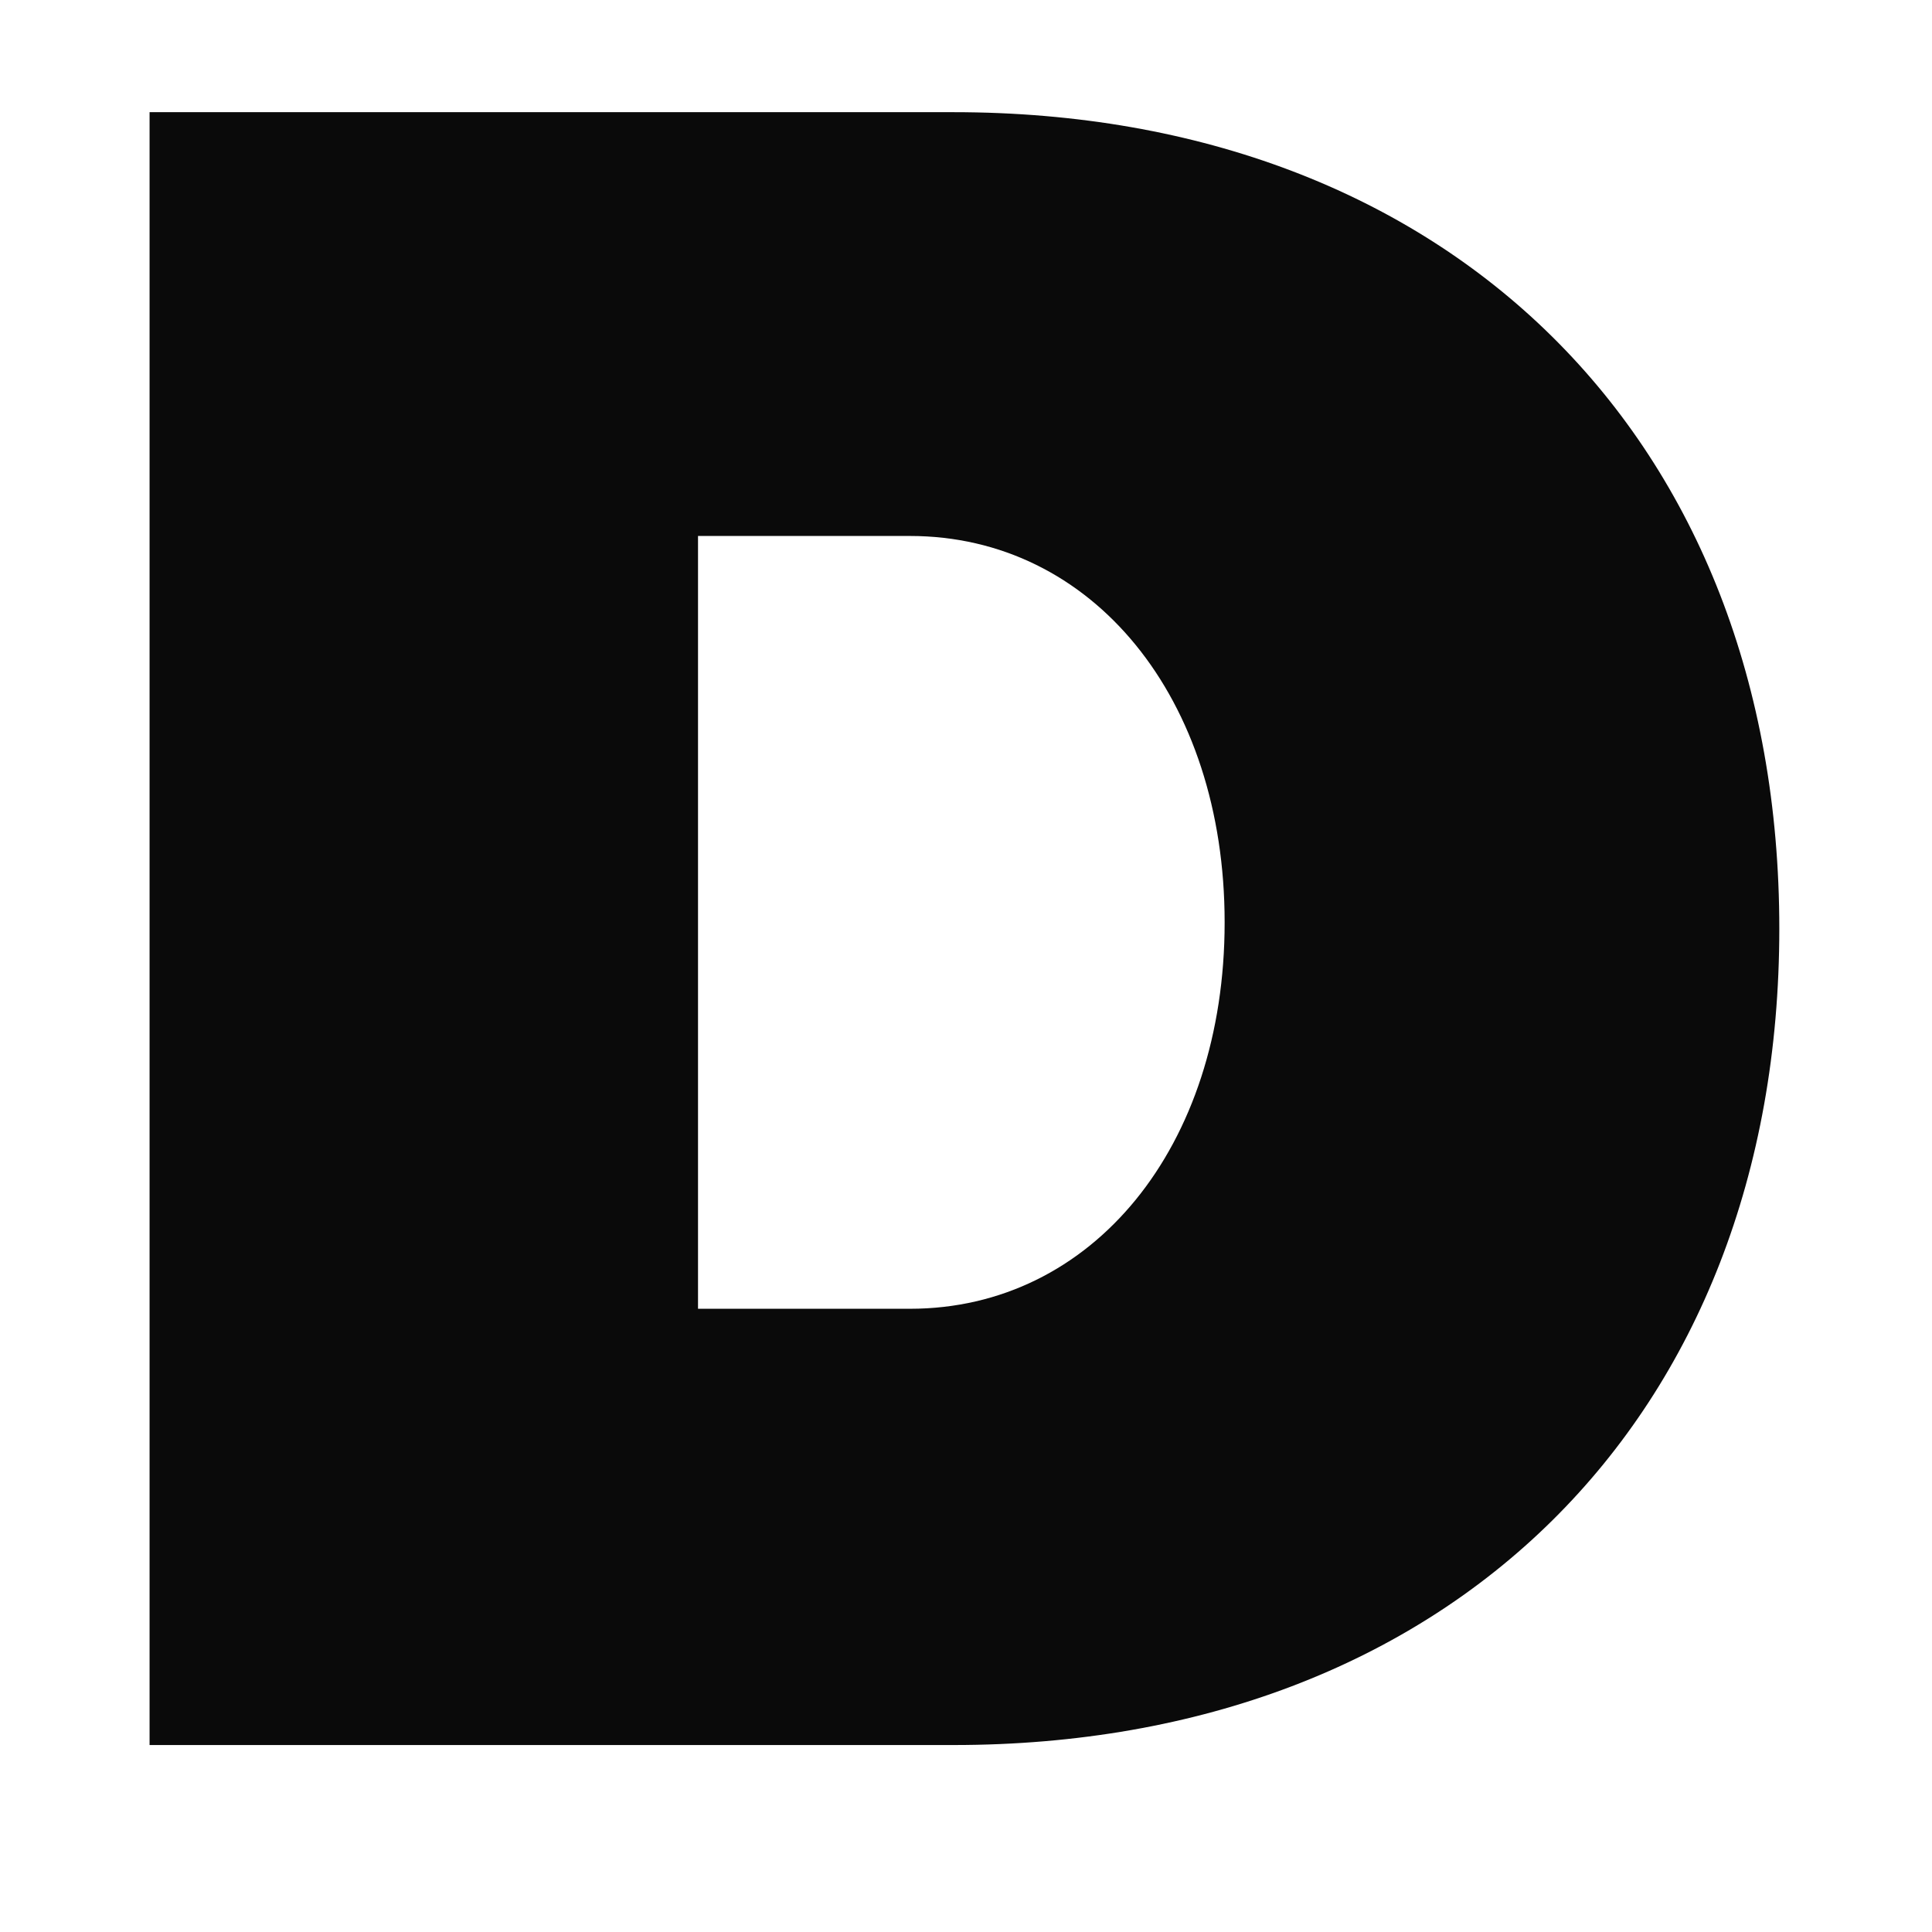
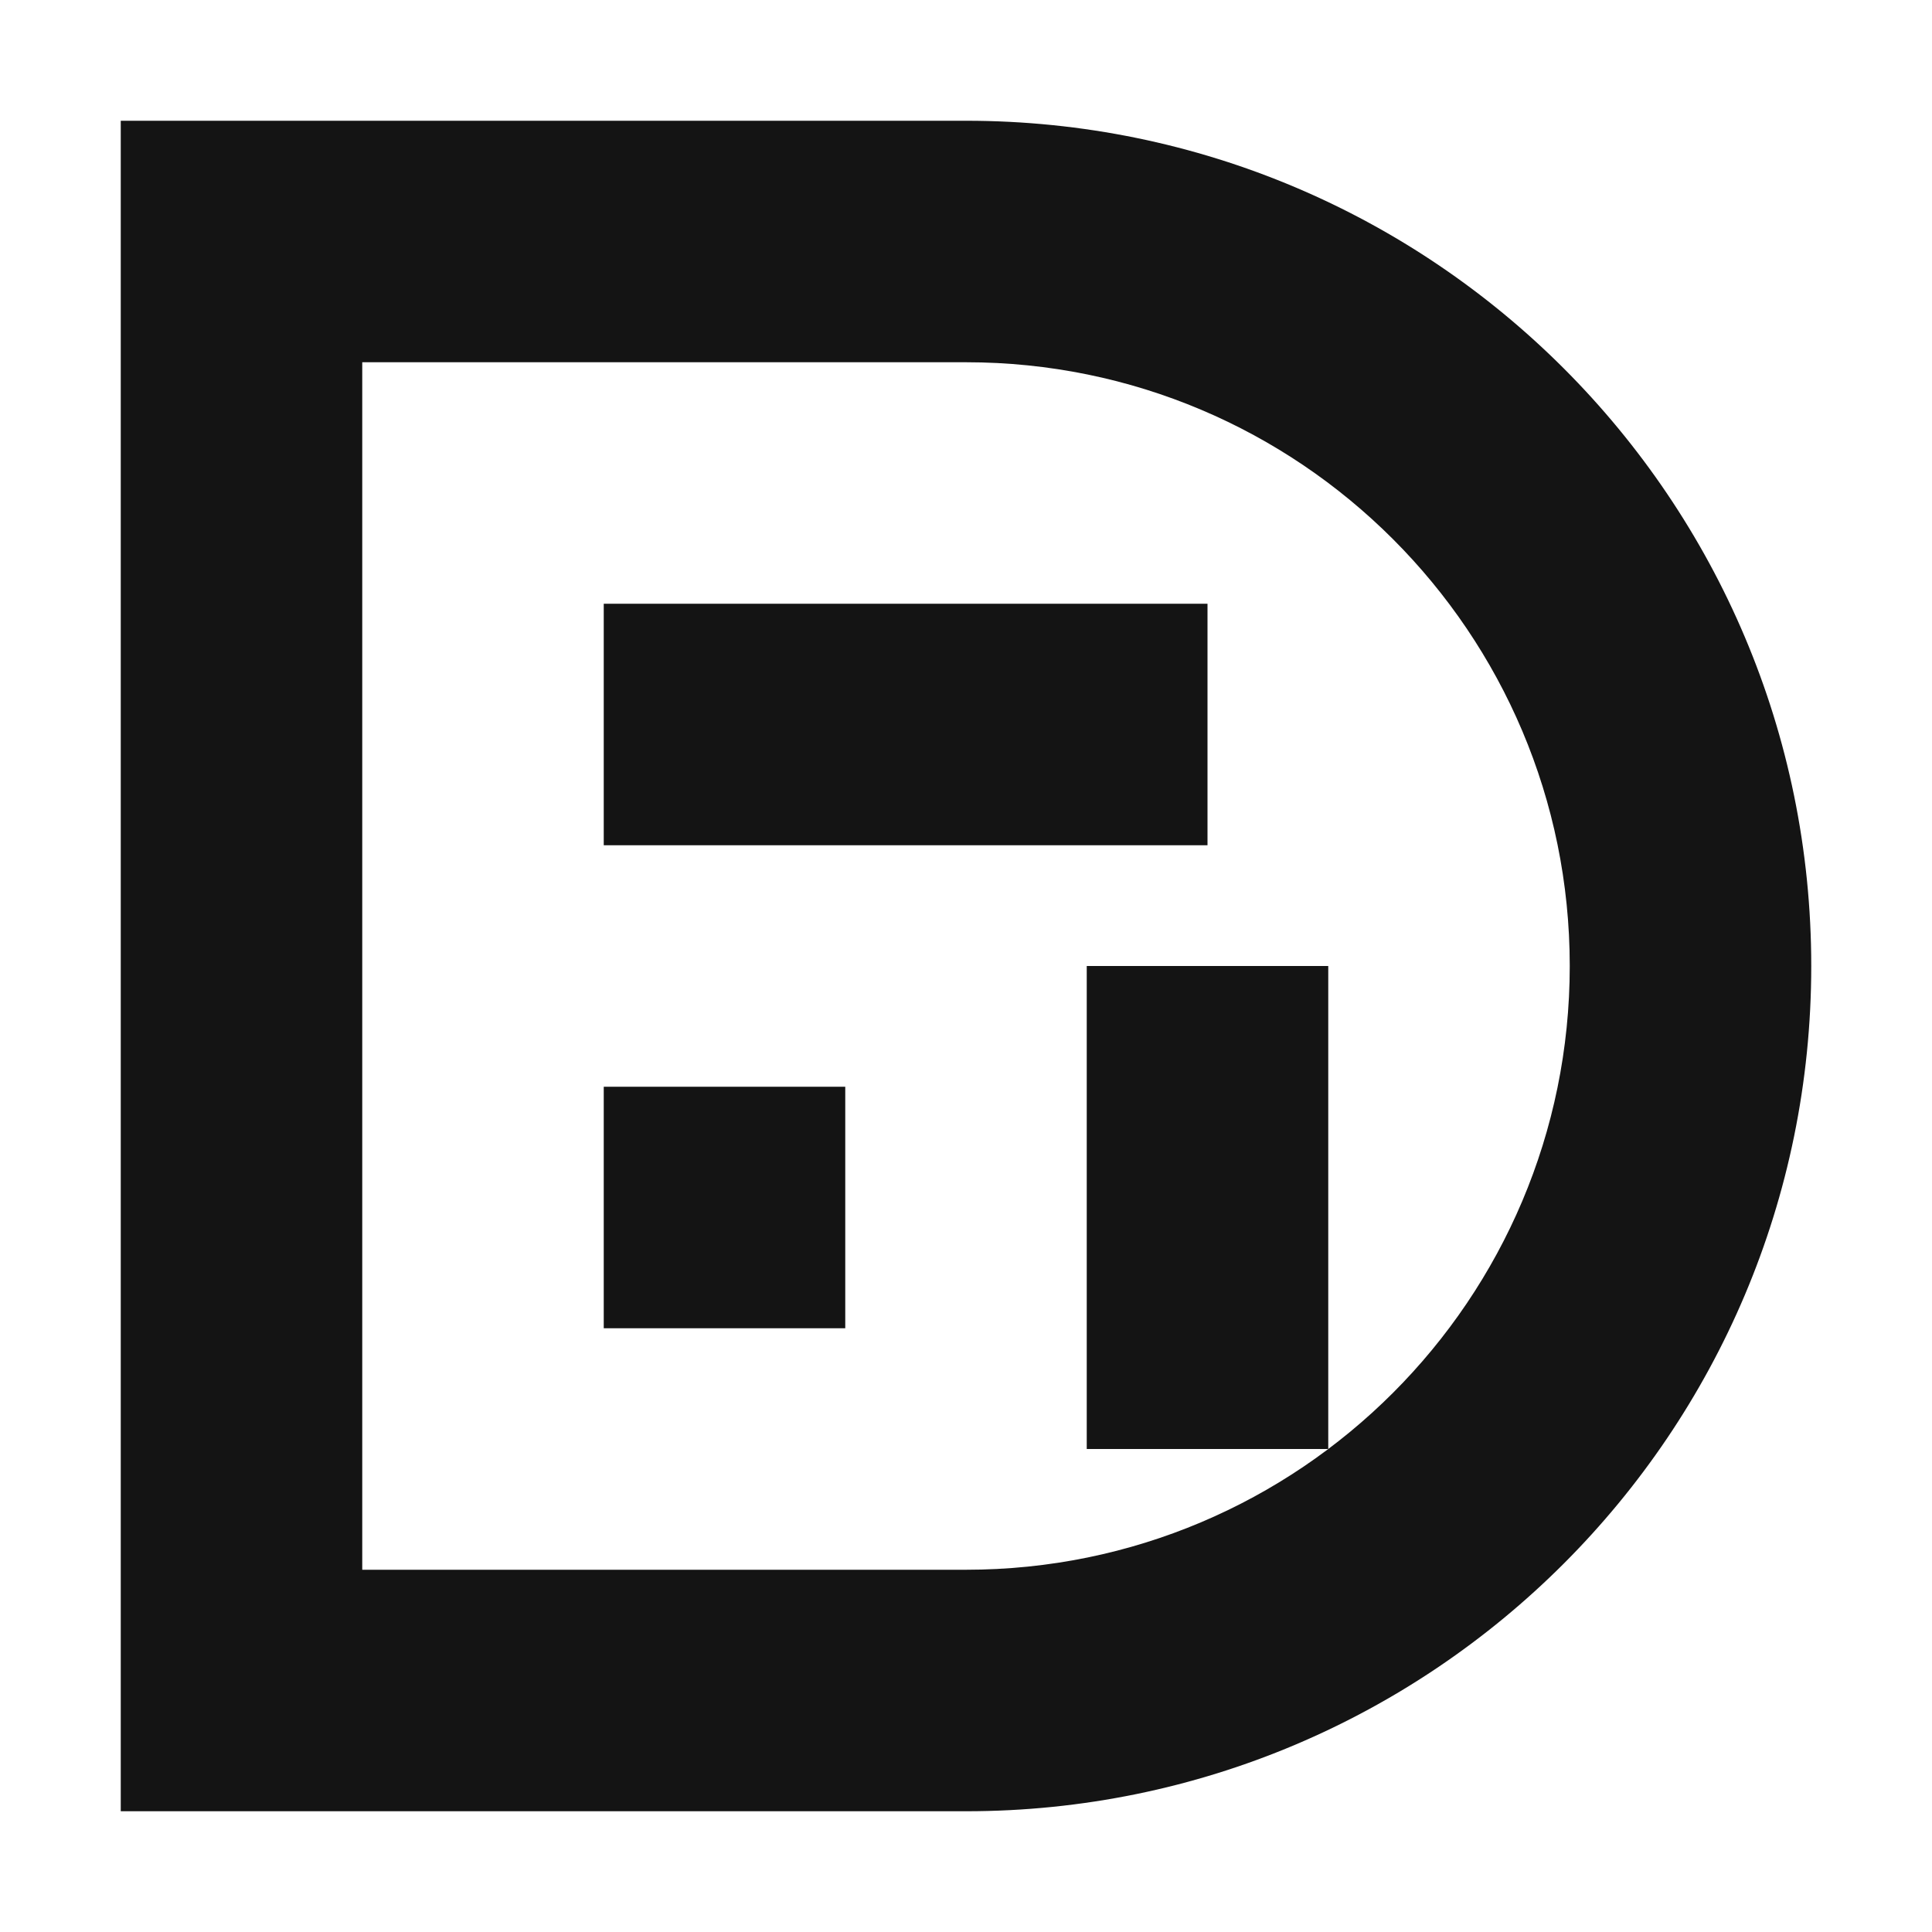
- <svg xmlns="http://www.w3.org/2000/svg" viewBox="-24 -14 310 310">
-   <style>path{fill:#0a0a0a}@media (prefers-color-scheme:dark){path{fill:#fafafa}}</style>
-   <path d="M0 4H129C208.5 4 261.5 56.4 261.5 135C261.5 213.6 208.5 266 129 266H0ZM88 72V196H122C151.3 196 172.5 170 172.5 134C172.5 98 151.3 72 122 72Z" fill-rule="evenodd" />
+ <svg xmlns="http://www.w3.org/2000/svg" width="16" height="16" viewBox="0 0 16 16">
+   <style>path{fill:#141414}@media (prefers-color-scheme:dark){path{fill:#FAFAF7}}</style>
+   <path d="M1 1H8A7 7 0 0 1 8 15H1ZM3 3V13H8A5 5 0 0 0 8 3Z" fill-rule="evenodd" />
+   <path d="M5 5H10V7H5Z" />
+   <path d="M5 9H7V11H5Z" />
+   <path d="M9 8H11V12H9Z" />
</svg>
